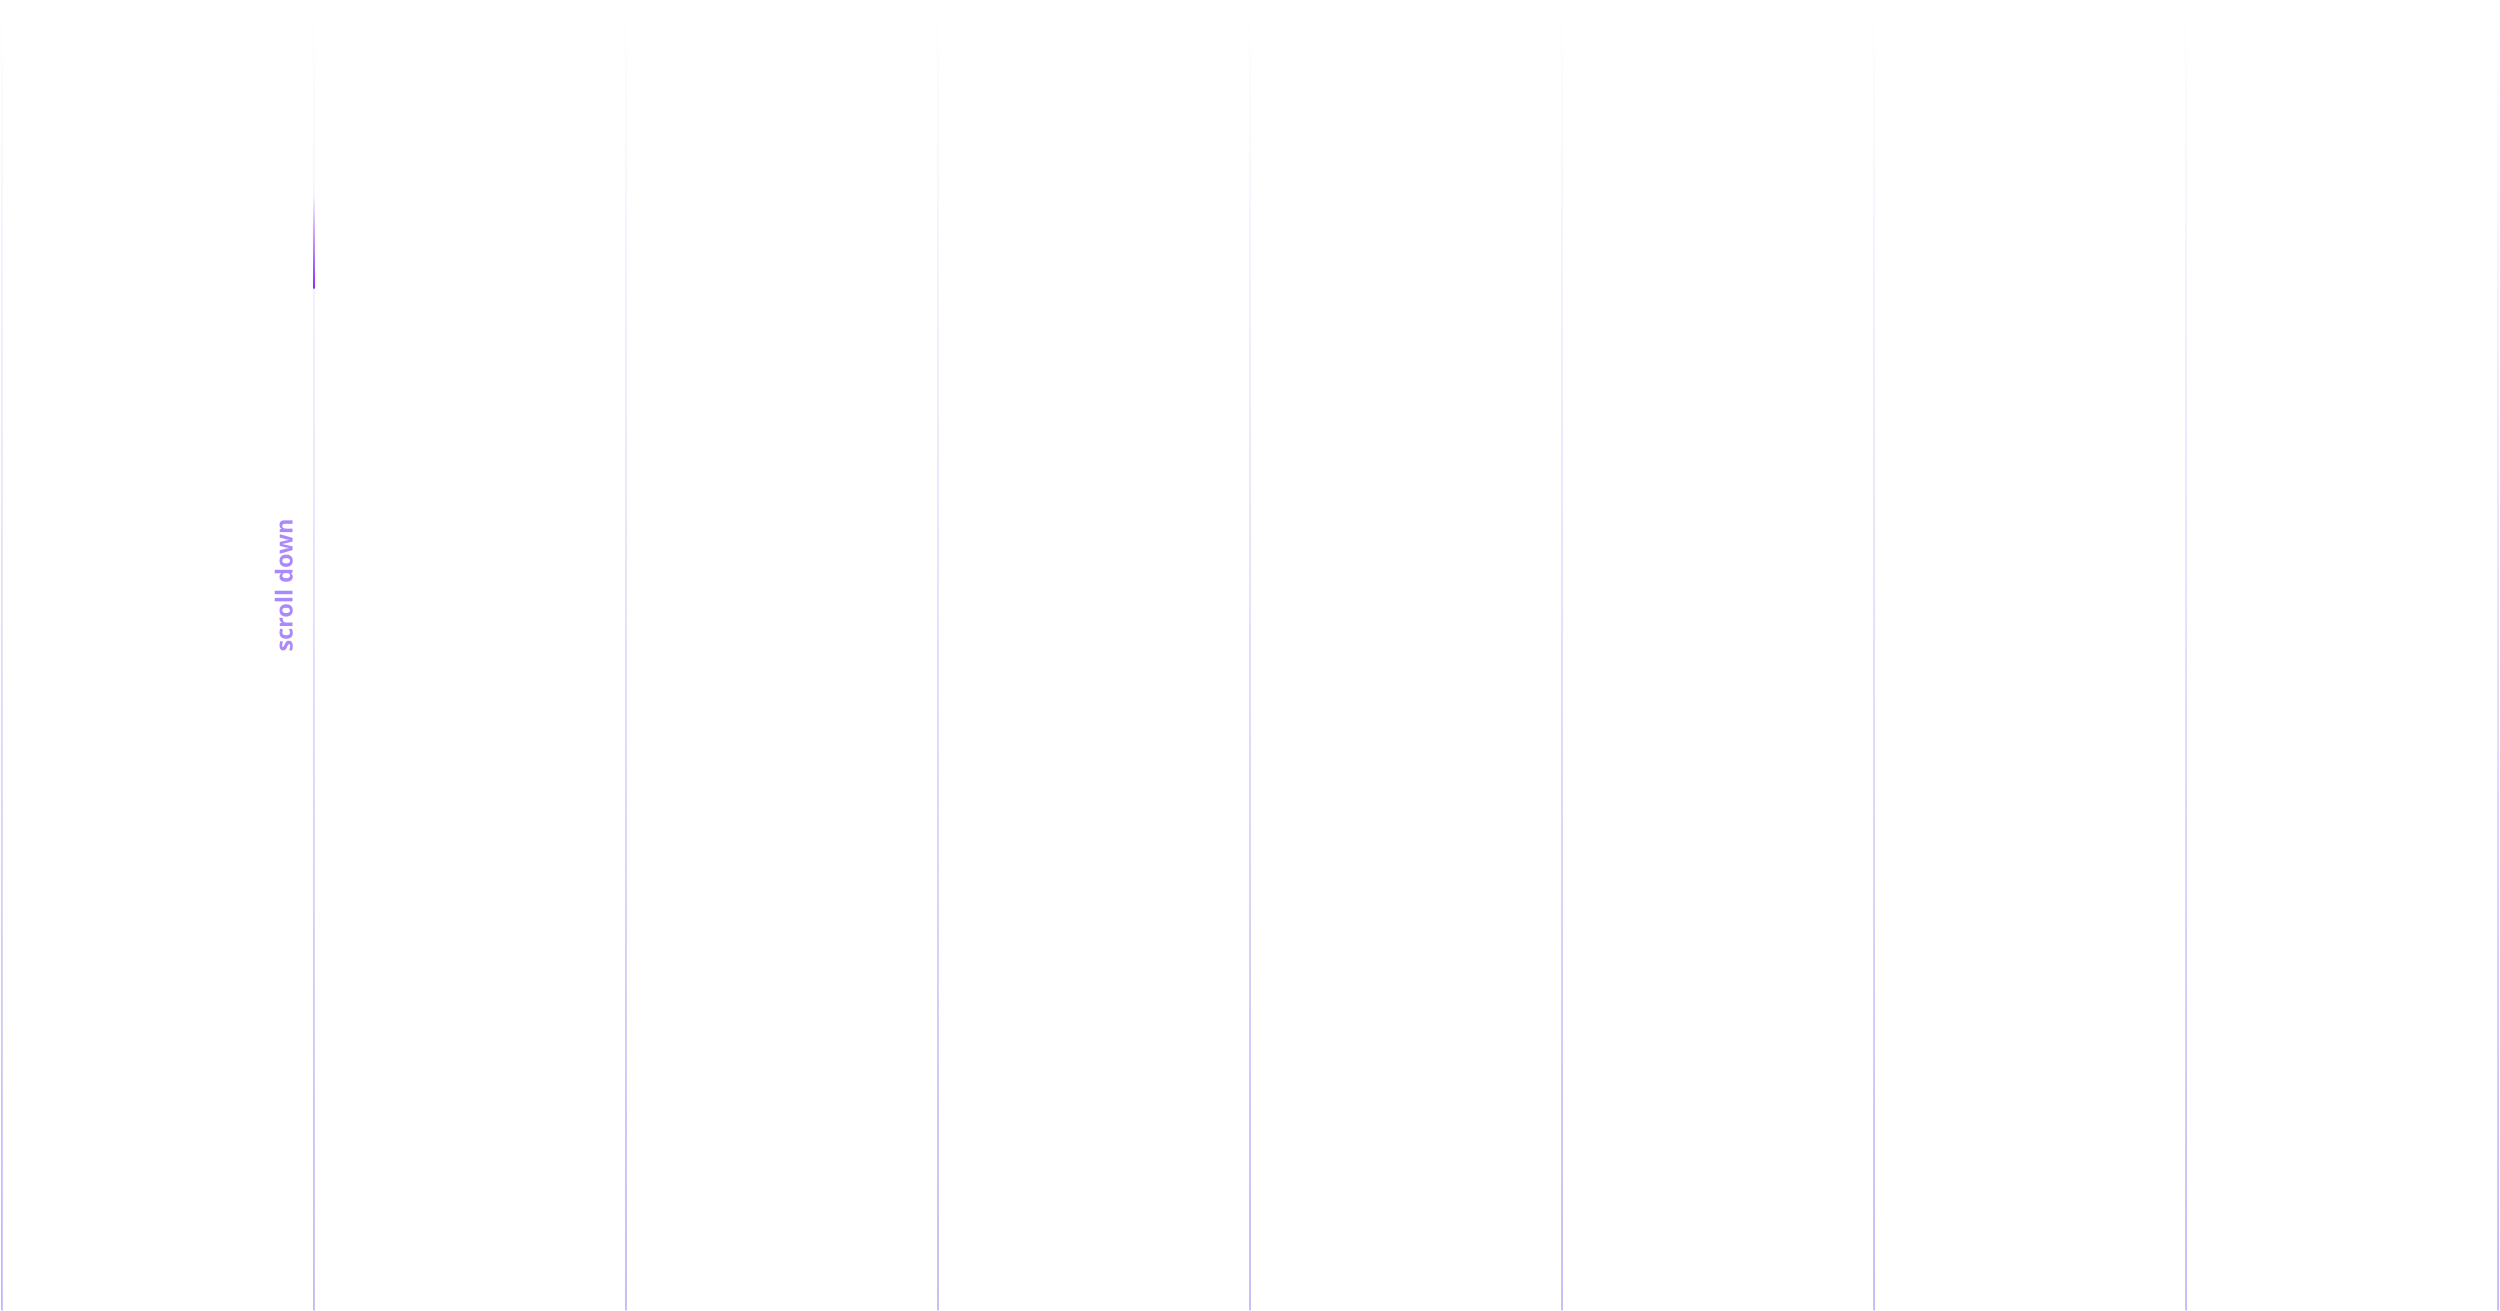
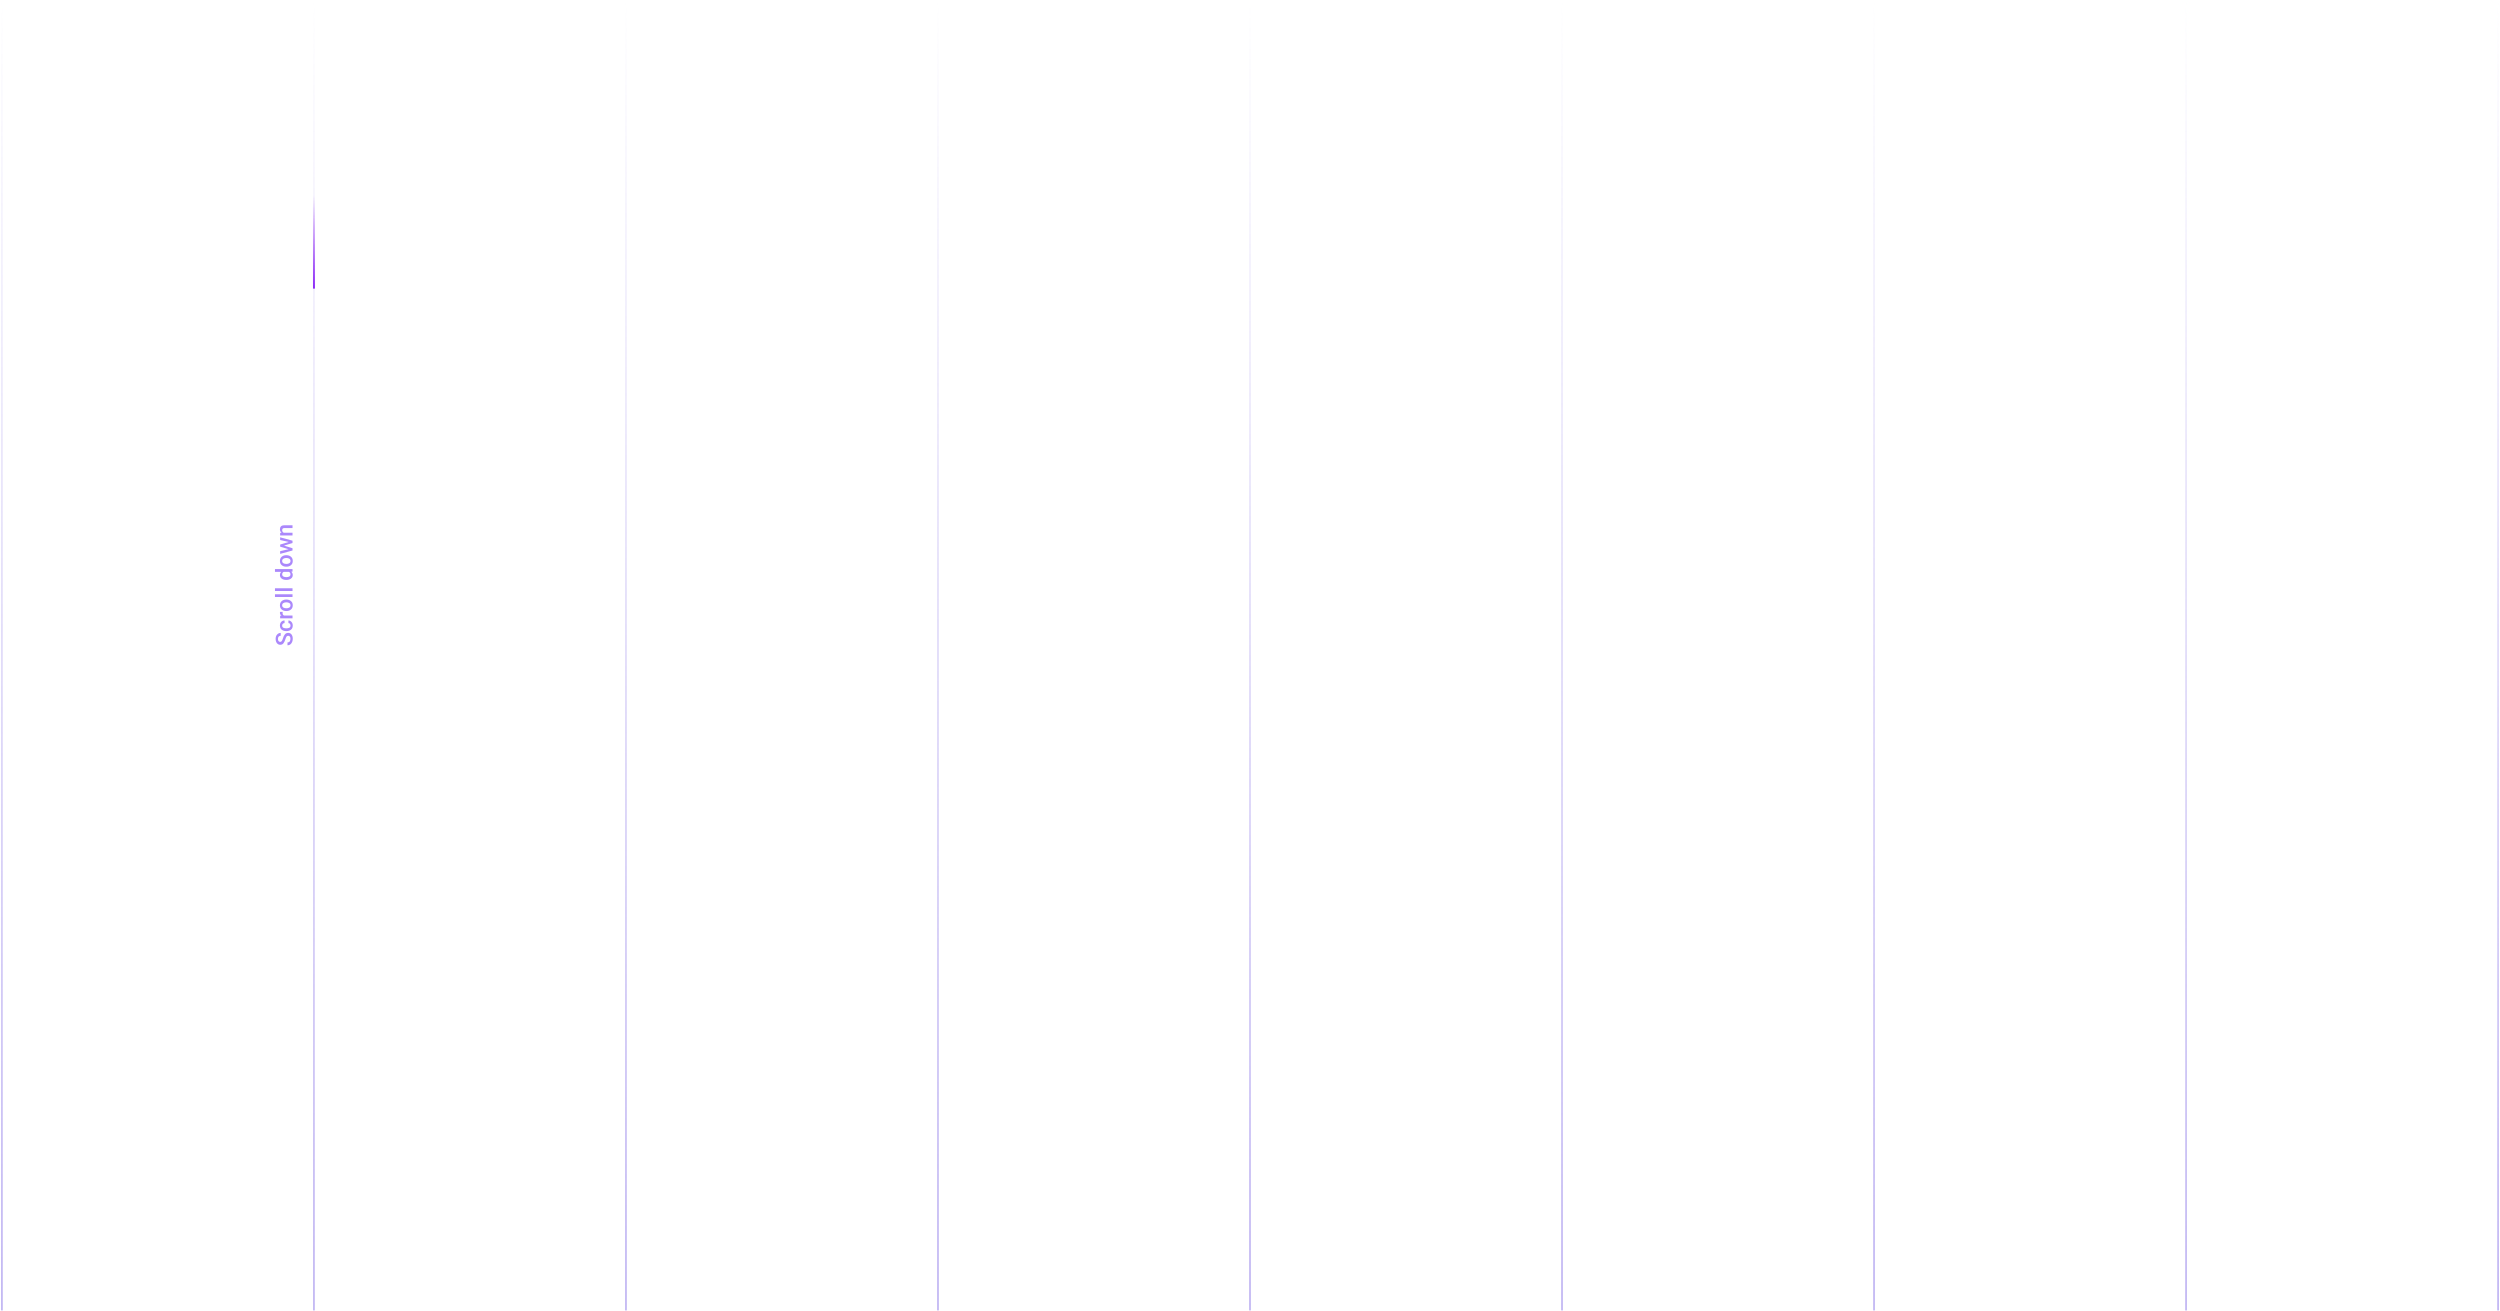
<svg xmlns="http://www.w3.org/2000/svg" width="1282" height="672" viewBox="0 0 1282 672" fill="none">
  <style>

        .frame-text {
            transform: rotate(270deg);
-             font-weight: 700;
+             font-weight: 500;
            font-size: 1.125rem;
            fill: #ab88fb;
-             font-family: "Neue Haas Grotesk Display Pro", "Open Sans", "Segoe UI", "Lucida Sans", "Verdana", "Helvetica Neue Light", "Helvetica Neue", "Helvetica", "Arial", sans-serif;
+             font-family: "Aileron", system-ui, "Roboto", "Open Sans", "Segoe UI", "Helvetica Neue Light", "Helvetica Neue", "Helvetica", "Lucida Sans", "Verdana", "Arial", sans-serif;
            text-anchor: middle;
            -webkit-font-smoothing: antialiased;
            -moz-osx-font-smoothing: grayscale;
        }

        .star {
            /* Set your desired star color */
            animation: fall 2s linear infinite, twinkle 2s alternate infinite;
        }

        @keyframes fall {
            0% {
                transform: translateY(-10vh) translateX(0);
            }

            100% {
                transform: translateY(110vh) translateX(0);
                /* Adjust the falling path */
            }
        }

        @keyframes twinkle {
            0% {
                opacity: 1;
            }

            100% {
                opacity: 0;
            }
        }
    </style>
  <g transform="translate(160, 100)">
    <path class="star" width="2" height="48" d="M1 0V48" stroke="url(#paint0_linear_3308_23268)" />
    <defs>
      <linearGradient id="paint0_linear_3308_23268" x1="1.5" y1="0" x2="1.5" y2="48" gradientUnits="userSpaceOnUse">
        <stop stop-color="#8C20F8" stop-opacity="0" />
        <stop offset="1" stop-color="#8C20F8" />
      </linearGradient>
    </defs>
  </g>
  <g transform="translate(150, 300)">
-     <text class="frame-text">scroll down</text>
+     <text class="frame-text">Scroll down</text>
  </g>
  <path d="M1 0V672" stroke="url(#paint0_linear_3472_38357)" stroke-width="0.5" />
  <path d="M161 0V672" stroke="url(#paint1_linear_3472_38357)" stroke-width="0.5" />
  <path d="M321 0V672" stroke="url(#paint2_linear_3472_38357)" stroke-width="0.5" />
  <path d="M481 0V672" stroke="url(#paint3_linear_3472_38357)" stroke-width="0.5" />
  <path d="M641 0V672" stroke="url(#paint4_linear_3472_38357)" stroke-width="0.5" />
  <path d="M801 0V672" stroke="url(#paint5_linear_3472_38357)" stroke-width="0.5" />
  <path d="M961 0V672" stroke="url(#paint6_linear_3472_38357)" stroke-width="0.5" />
  <path d="M1121 0V672" stroke="url(#paint7_linear_3472_38357)" stroke-width="0.5" />
  <path d="M1281 0V672" stroke="url(#paint8_linear_3472_38357)" stroke-width="0.5" />
  <defs>
    <linearGradient id="paint0_linear_3472_38357" x1="1.5" y1="0" x2="1.5" y2="672" gradientUnits="userSpaceOnUse">
      <stop stop-color="#907CE9" stop-opacity="0" />
      <stop offset="1" stop-color="#907CE9" />
    </linearGradient>
    <linearGradient id="paint1_linear_3472_38357" x1="161.5" y1="0" x2="161.5" y2="672" gradientUnits="userSpaceOnUse">
      <stop stop-color="#907CE9" stop-opacity="0" />
      <stop offset="1" stop-color="#907CE9" />
    </linearGradient>
    <linearGradient id="paint2_linear_3472_38357" x1="321.5" y1="0" x2="321.5" y2="672" gradientUnits="userSpaceOnUse">
      <stop stop-color="#907CE9" stop-opacity="0" />
      <stop offset="1" stop-color="#907CE9" />
    </linearGradient>
    <linearGradient id="paint3_linear_3472_38357" x1="481.5" y1="0" x2="481.5" y2="672" gradientUnits="userSpaceOnUse">
      <stop stop-color="#907CE9" stop-opacity="0" />
      <stop offset="1" stop-color="#907CE9" />
    </linearGradient>
    <linearGradient id="paint4_linear_3472_38357" x1="641.5" y1="0" x2="641.5" y2="672" gradientUnits="userSpaceOnUse">
      <stop stop-color="#907CE9" stop-opacity="0" />
      <stop offset="1" stop-color="#907CE9" />
    </linearGradient>
    <linearGradient id="paint5_linear_3472_38357" x1="801.5" y1="0" x2="801.5" y2="672" gradientUnits="userSpaceOnUse">
      <stop stop-color="#907CE9" stop-opacity="0" />
      <stop offset="1" stop-color="#907CE9" />
    </linearGradient>
    <linearGradient id="paint6_linear_3472_38357" x1="961.5" y1="0" x2="961.5" y2="672" gradientUnits="userSpaceOnUse">
      <stop stop-color="#907CE9" stop-opacity="0" />
      <stop offset="1" stop-color="#907CE9" />
    </linearGradient>
    <linearGradient id="paint7_linear_3472_38357" x1="1121.5" y1="0" x2="1121.5" y2="672" gradientUnits="userSpaceOnUse">
      <stop stop-color="#907CE9" stop-opacity="0" />
      <stop offset="1" stop-color="#907CE9" />
    </linearGradient>
    <linearGradient id="paint8_linear_3472_38357" x1="1281.5" y1="0" x2="1281.5" y2="672" gradientUnits="userSpaceOnUse">
      <stop stop-color="#907CE9" stop-opacity="0" />
      <stop offset="1" stop-color="#907CE9" />
    </linearGradient>
  </defs>
</svg>
